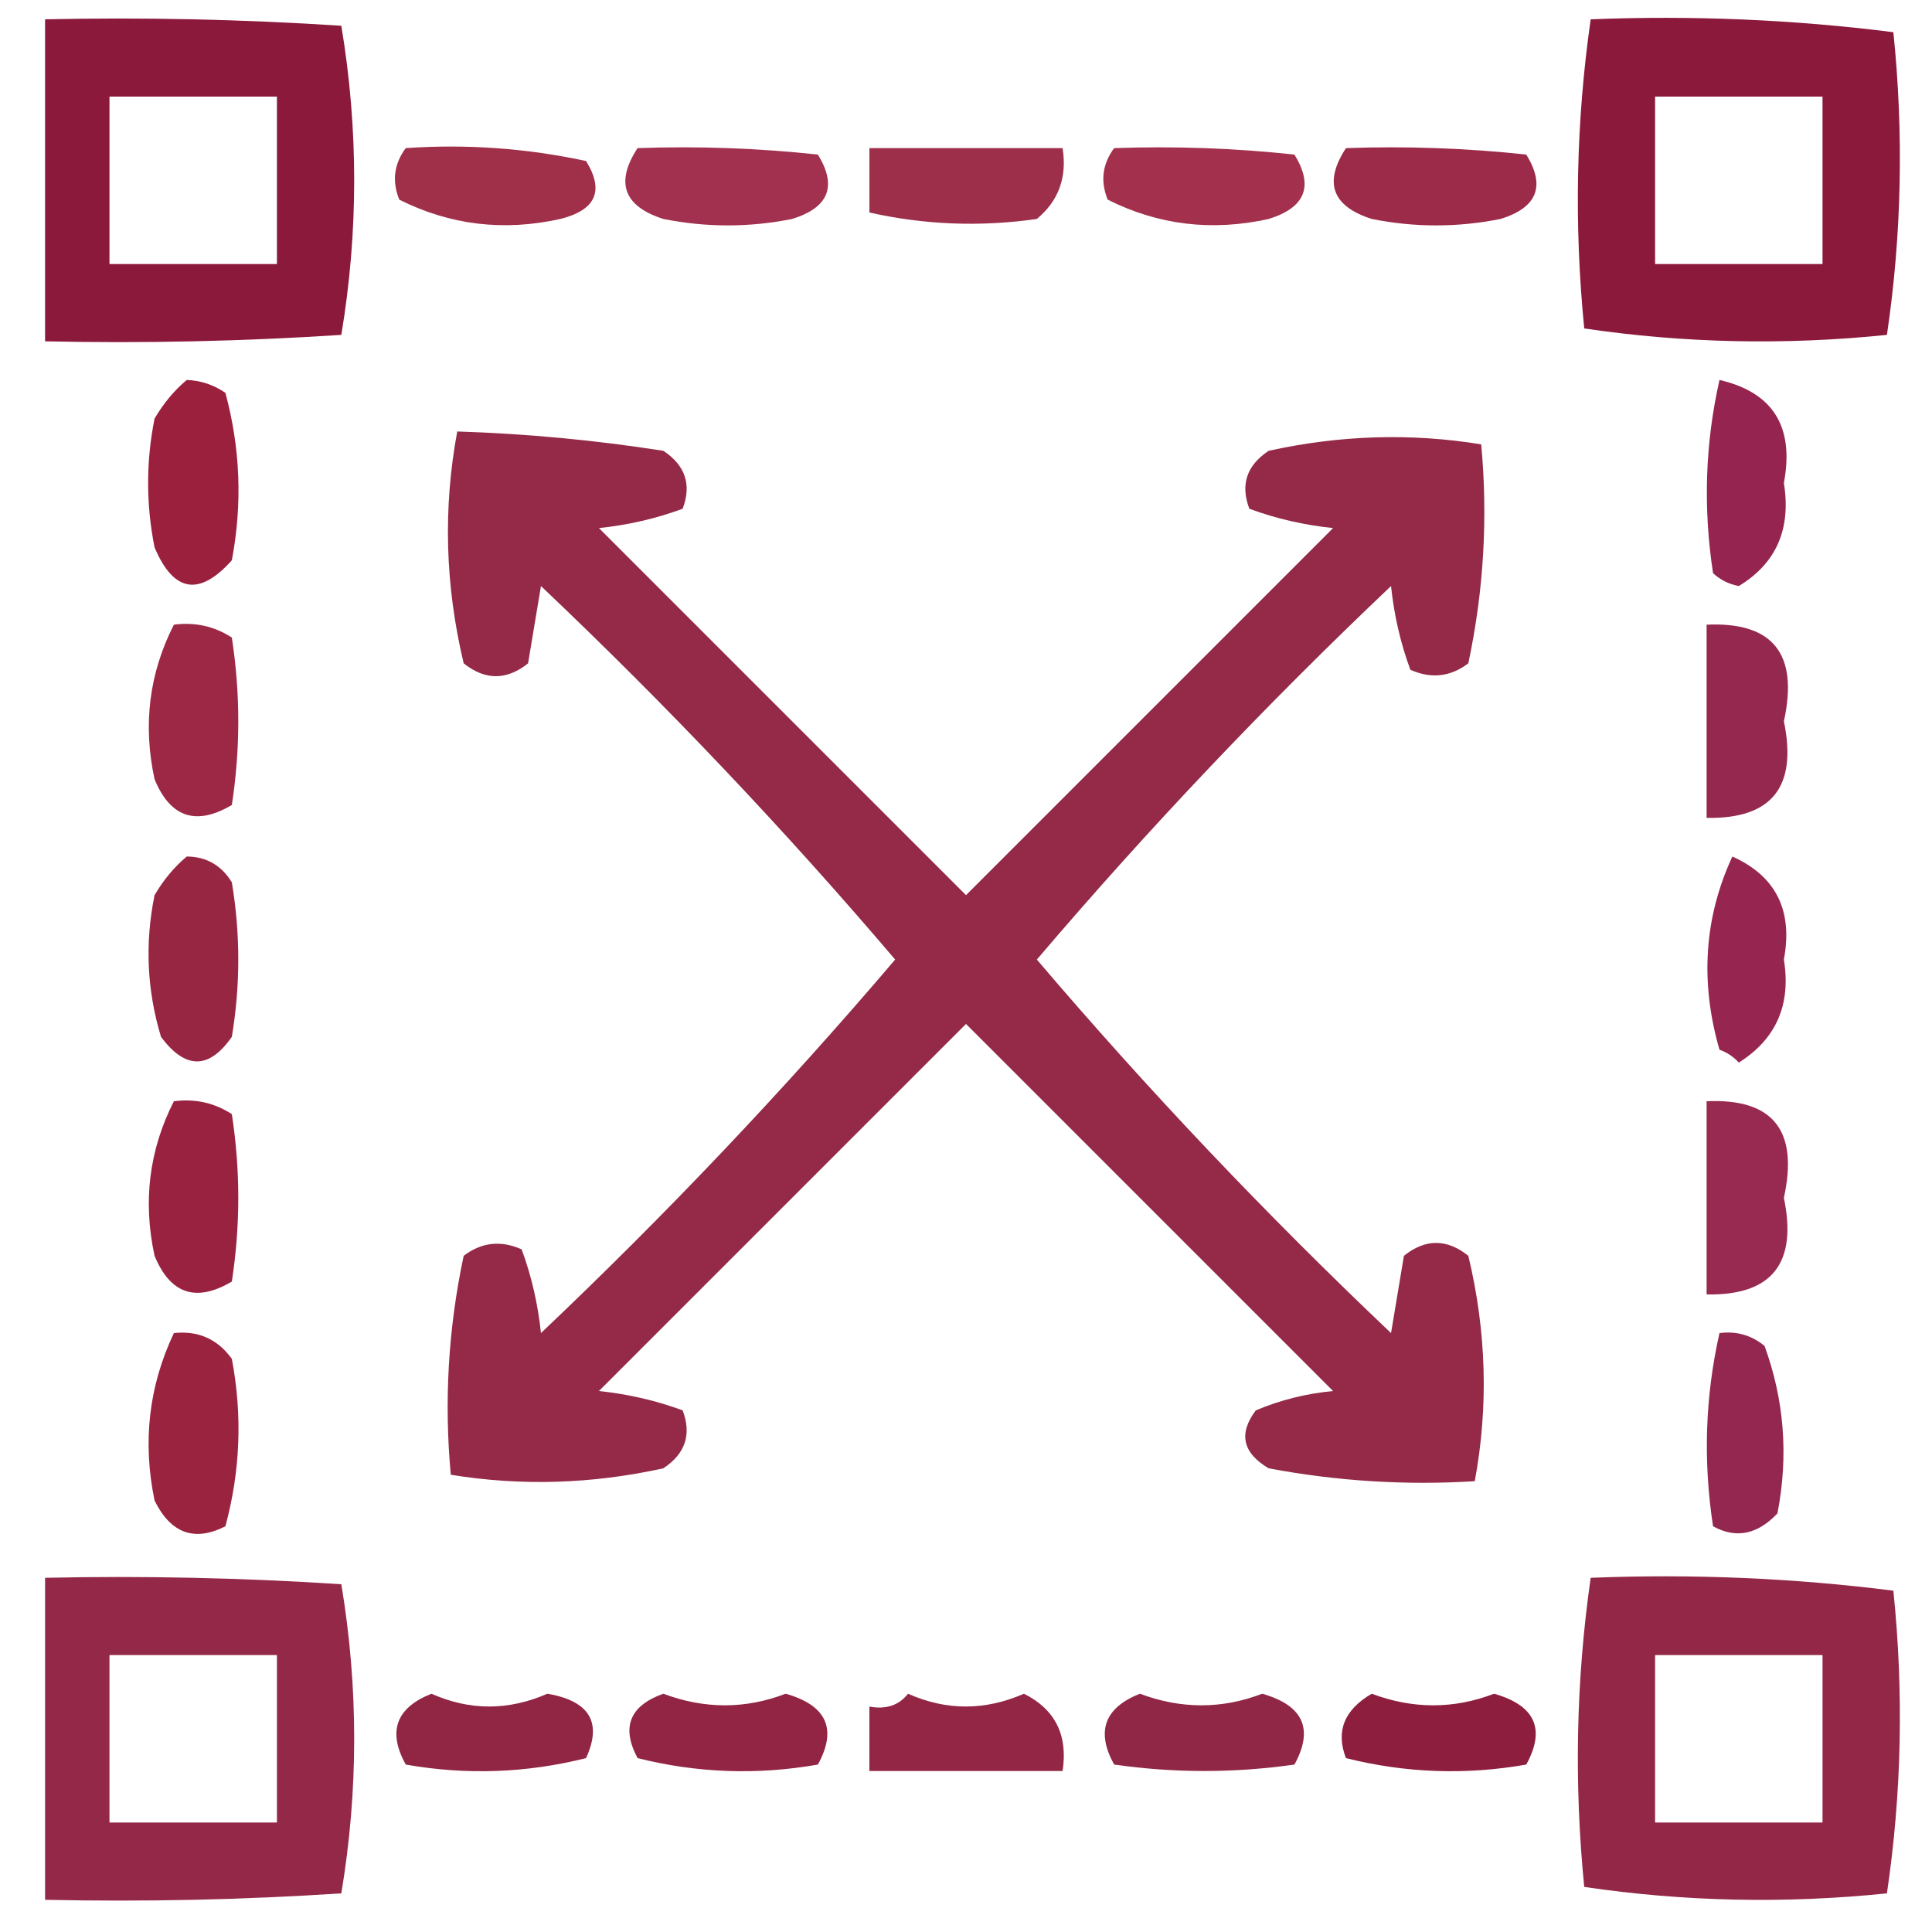
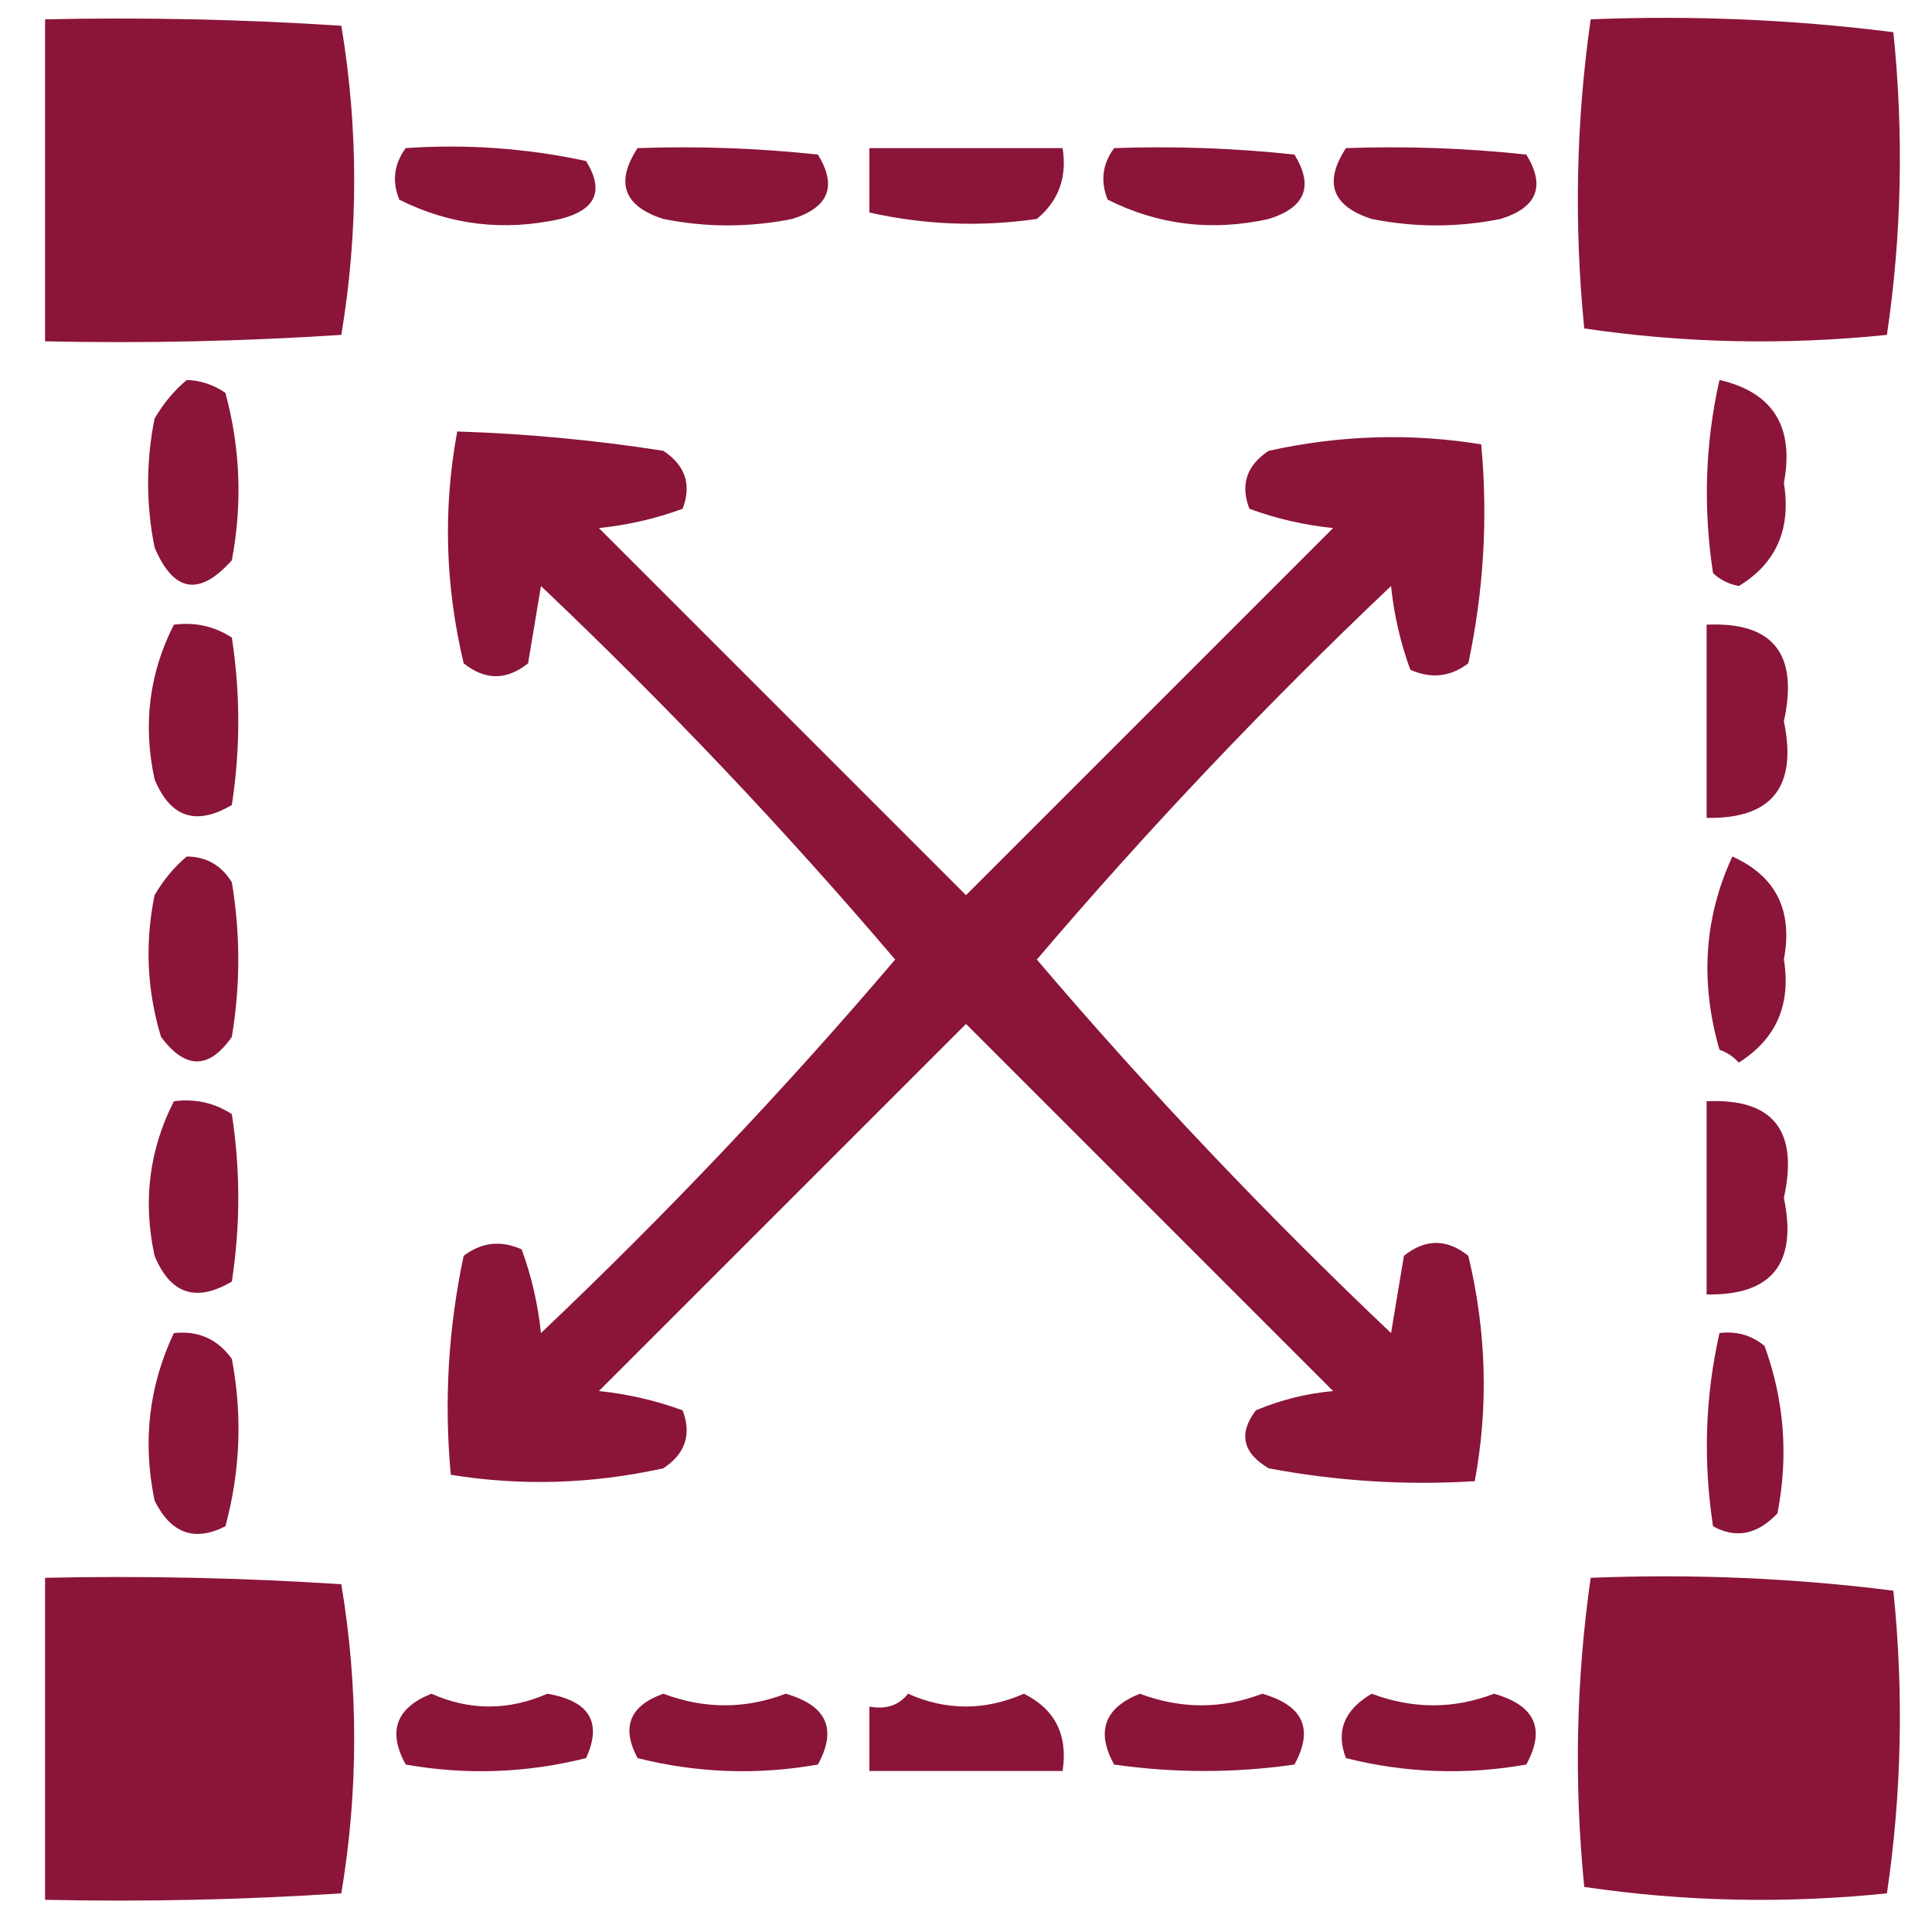
- <svg xmlns="http://www.w3.org/2000/svg" version="1.1" width="150px" height="150px" style="shape-rendering:geometricPrecision; text-rendering:geometricPrecision; image-rendering:optimizeQuality; fill-rule:evenodd; clip-rule:evenodd">
+ <svg xmlns="http://www.w3.org/2000/svg" version="1.1" width="150px" height="150px" style="shape-rendering:geometricPrecision; text-rendering:geometricPrecision; image-rendering:optimizeQuality; fill-ru8A1538:evenodd; clip-rule:evenodd">
  <g>
-     <path style="opacity:0.977" fill="#891438" d="M 3.5,1.5 C 11.174,1.334 18.841,1.5 26.5,2C 27.833,10 27.833,18 26.5,26C 18.841,26.5 11.174,26.666 3.5,26.5C 3.5,18.167 3.5,9.833 3.5,1.5 Z M 8.5,7.5 C 12.833,7.5 17.167,7.5 21.5,7.5C 21.5,11.833 21.5,16.167 21.5,20.5C 17.167,20.5 12.833,20.5 8.5,20.5C 8.5,16.167 8.5,11.833 8.5,7.5 Z" />
+     <path fill="#8A1538" d="M 3.5,1.5 C 11.174,1.334 18.841,1.5 26.5,2C 27.833,10 27.833,18 26.5,26C 18.841,26.5 11.174,26.666 3.5,26.5C 3.5,18.167 3.5,9.833 3.5,1.5 Z M 8.5,7.5 C 12.833,7.5 17.167,7.5 21.5,7.5C 21.5,11.833 21.5,16.167 21.5,20.5C 17.167,20.5 12.833,20.5 8.5,20.5C 8.5,16.167 8.5,11.833 8.5,7.5 Z" />
  </g>
  <g>
-     <path style="opacity:0.978" fill="#891438" d="M 123.5,1.5 C 131.42,1.185 139.253,1.518 147,2.5C 147.814,10.413 147.647,18.246 146.5,26C 138.587,26.814 130.754,26.647 123,25.5C 122.2,17.421 122.367,9.421 123.5,1.5 Z M 128.5,7.5 C 132.833,7.5 137.167,7.5 141.5,7.5C 141.5,11.833 141.5,16.167 141.5,20.5C 137.167,20.5 132.833,20.5 128.5,20.5C 128.5,16.167 128.5,11.833 128.5,7.5 Z" />
+     <path fill="#8A1538" d="M 123.5,1.5 C 131.42,1.185 139.253,1.518 147,2.5C 147.814,10.413 147.647,18.246 146.5,26C 138.587,26.814 130.754,26.647 123,25.5C 122.2,17.421 122.367,9.421 123.5,1.5 Z M 128.5,7.5 C 132.833,7.5 137.167,7.5 141.5,7.5C 141.5,11.833 141.5,16.167 141.5,20.5C 137.167,20.5 132.833,20.5 128.5,20.5C 128.5,16.167 128.5,11.833 128.5,7.5 Z" />
  </g>
  <g>
-     <path style="opacity:0.896" fill="#951734" d="M 31.5,11.5 C 36.214,11.173 40.88,11.507 45.5,12.5C 46.933,14.809 46.266,16.309 43.5,17C 39.1,17.978 34.933,17.478 31,15.5C 30.421,14.072 30.588,12.738 31.5,11.5 Z" />
+     <path fill="#8A1538" d="M 31.5,11.5 C 36.214,11.173 40.88,11.507 45.5,12.5C 46.933,14.809 46.266,16.309 43.5,17C 39.1,17.978 34.933,17.478 31,15.5C 30.421,14.072 30.588,12.738 31.5,11.5 Z" />
  </g>
  <g>
-     <path style="opacity:0.874" fill="#931335" d="M 49.5,11.5 C 54.178,11.334 58.845,11.501 63.5,12C 65.013,14.454 64.346,16.121 61.5,17C 58.167,17.667 54.833,17.667 51.5,17C 48.419,16.009 47.752,14.176 49.5,11.5 Z" />
+     <path fill="#8A1538" d="M 49.5,11.5 C 54.178,11.334 58.845,11.501 63.5,12C 65.013,14.454 64.346,16.121 61.5,17C 58.167,17.667 54.833,17.667 51.5,17C 48.419,16.009 47.752,14.176 49.5,11.5 Z" />
  </g>
  <g>
-     <path style="opacity:0.881" fill="#901333" d="M 67.5,11.5 C 72.5,11.5 77.5,11.5 82.5,11.5C 82.859,13.766 82.192,15.599 80.5,17C 76.129,17.629 71.796,17.462 67.5,16.5C 67.5,14.833 67.5,13.167 67.5,11.5 Z" />
+     <path fill="#8A1538" d="M 67.5,11.5 C 72.5,11.5 77.5,11.5 82.5,11.5C 82.859,13.766 82.192,15.599 80.5,17C 76.129,17.629 71.796,17.462 67.5,16.5C 67.5,14.833 67.5,13.167 67.5,11.5 Z" />
  </g>
  <g>
-     <path style="opacity:0.875" fill="#961434" d="M 86.5,11.5 C 91.178,11.334 95.845,11.501 100.5,12C 102.013,14.454 101.346,16.121 98.5,17C 94.1,17.978 89.933,17.478 86,15.5C 85.421,14.072 85.588,12.738 86.5,11.5 Z" />
+     <path fill="#8A1538" d="M 86.5,11.5 C 91.178,11.334 95.845,11.501 100.5,12C 102.013,14.454 101.346,16.121 98.5,17C 94.1,17.978 89.933,17.478 86,15.5C 85.421,14.072 85.588,12.738 86.5,11.5 Z" />
  </g>
  <g>
-     <path style="opacity:0.895" fill="#911334" d="M 104.5,11.5 C 109.179,11.334 113.845,11.501 118.5,12C 120.013,14.454 119.346,16.121 116.5,17C 113.167,17.667 109.833,17.667 106.5,17C 103.419,16.009 102.752,14.176 104.5,11.5 Z" />
+     <path fill="#8A1538" d="M 104.5,11.5 C 109.179,11.334 113.845,11.501 118.5,12C 120.013,14.454 119.346,16.121 116.5,17C 113.167,17.667 109.833,17.667 106.5,17C 103.419,16.009 102.752,14.176 104.5,11.5 Z" />
  </g>
  <g>
-     <path style="opacity:0.944" fill="#951332" d="M 14.5,29.5 C 15.583,29.539 16.583,29.873 17.5,30.5C 18.661,34.795 18.828,39.129 18,43.5C 15.478,46.326 13.478,45.993 12,42.5C 11.333,39.167 11.333,35.833 12,32.5C 12.698,31.309 13.531,30.309 14.5,29.5 Z" />
+     <path fill="#8A1538" d="M 14.5,29.5 C 15.583,29.539 16.583,29.873 17.5,30.5C 18.661,34.795 18.828,39.129 18,43.5C 15.478,46.326 13.478,45.993 12,42.5C 11.333,39.167 11.333,35.833 12,32.5C 12.698,31.309 13.531,30.309 14.5,29.5 Z" />
  </g>
  <g>
-     <path style="opacity:0.919" fill="#8c1241" d="M 133.5,29.5 C 137.658,30.462 139.324,33.129 138.5,37.5C 139.076,41.071 137.91,43.738 135,45.5C 134.228,45.355 133.561,45.022 133,44.5C 132.222,39.416 132.389,34.416 133.5,29.5 Z" />
+     <path fill="#8A1538" d="M 133.5,29.5 C 137.658,30.462 139.324,33.129 138.5,37.5C 139.076,41.071 137.91,43.738 135,45.5C 134.228,45.355 133.561,45.022 133,44.5C 132.222,39.416 132.389,34.416 133.5,29.5 Z" />
  </g>
  <g>
-     <path style="opacity:0.912" fill="#8a1537" d="M 35.5,33.5 C 40.859,33.67 46.192,34.17 51.5,35C 53.211,36.133 53.711,37.633 53,39.5C 50.931,40.264 48.764,40.764 46.5,41C 55.973,50.473 65.473,59.973 75,69.5C 84.527,59.973 94.027,50.473 103.5,41C 101.236,40.764 99.069,40.264 97,39.5C 96.289,37.633 96.789,36.133 98.5,35C 104.052,33.777 109.552,33.611 115,34.5C 115.53,40.204 115.197,45.871 114,51.5C 112.612,52.554 111.112,52.72 109.5,52C 108.736,49.931 108.236,47.764 108,45.5C 98.285,54.713 89.118,64.38 80.5,74.5C 89.118,84.62 98.285,94.287 108,103.5C 108.333,101.5 108.667,99.5 109,97.5C 110.667,96.167 112.333,96.167 114,97.5C 115.409,103.372 115.576,109.206 114.5,115C 109.146,115.332 103.813,114.999 98.5,114C 96.475,112.806 96.141,111.306 97.5,109.5C 99.423,108.692 101.423,108.192 103.5,108C 94,98.5 84.5,89 75,79.5C 65.5,89 56,98.5 46.5,108C 48.764,108.236 50.931,108.736 53,109.5C 53.711,111.367 53.211,112.867 51.5,114C 45.948,115.223 40.448,115.389 35,114.5C 34.47,108.796 34.803,103.129 36,97.5C 37.388,96.446 38.888,96.28 40.5,97C 41.264,99.069 41.764,101.236 42,103.5C 51.715,94.287 60.882,84.62 69.5,74.5C 60.909,64.406 51.743,54.739 42,45.5C 41.667,47.5 41.333,49.5 41,51.5C 39.333,52.833 37.667,52.833 36,51.5C 34.558,45.462 34.391,39.462 35.5,33.5 Z" />
+     <path fill="#8A1538" d="M 35.5,33.5 C 40.859,33.67 46.192,34.17 51.5,35C 53.211,36.133 53.711,37.633 53,39.5C 50.931,40.264 48.764,40.764 46.5,41C 55.973,50.473 65.473,59.973 75,69.5C 84.527,59.973 94.027,50.473 103.5,41C 101.236,40.764 99.069,40.264 97,39.5C 96.289,37.633 96.789,36.133 98.5,35C 104.052,33.777 109.552,33.611 115,34.5C 115.53,40.204 115.197,45.871 114,51.5C 112.612,52.554 111.112,52.72 109.5,52C 108.736,49.931 108.236,47.764 108,45.5C 98.285,54.713 89.118,64.38 80.5,74.5C 89.118,84.62 98.285,94.287 108,103.5C 108.333,101.5 108.667,99.5 109,97.5C 110.667,96.167 112.333,96.167 114,97.5C 115.409,103.372 115.576,109.206 114.5,115C 109.146,115.332 103.813,114.999 98.5,114C 96.475,112.806 96.141,111.306 97.5,109.5C 99.423,108.692 101.423,108.192 103.5,108C 94,98.5 84.5,89 75,79.5C 65.5,89 56,98.5 46.5,108C 48.764,108.236 50.931,108.736 53,109.5C 53.711,111.367 53.211,112.867 51.5,114C 45.948,115.223 40.448,115.389 35,114.5C 34.47,108.796 34.803,103.129 36,97.5C 37.388,96.446 38.888,96.28 40.5,97C 41.264,99.069 41.764,101.236 42,103.5C 51.715,94.287 60.882,84.62 69.5,74.5C 60.909,64.406 51.743,54.739 42,45.5C 41.667,47.5 41.333,49.5 41,51.5C 39.333,52.833 37.667,52.833 36,51.5C 34.558,45.462 34.391,39.462 35.5,33.5 Z" />
  </g>
  <g>
-     <path style="opacity:0.91" fill="#931334" d="M 13.5,48.5 C 15.144,48.286 16.644,48.62 18,49.5C 18.667,53.833 18.667,58.167 18,62.5C 15.224,64.14 13.224,63.473 12,60.5C 11.081,56.269 11.581,52.269 13.5,48.5 Z" />
+     <path fill="#8A1538" d="M 13.5,48.5 C 15.144,48.286 16.644,48.62 18,49.5C 18.667,53.833 18.667,58.167 18,62.5C 15.224,64.14 13.224,63.473 12,60.5C 11.081,56.269 11.581,52.269 13.5,48.5 Z" />
  </g>
  <g>
-     <path style="opacity:0.908" fill="#8b133d" d="M 132.5,48.5 C 137.655,48.266 139.655,50.766 138.5,56C 139.562,61.095 137.562,63.595 132.5,63.5C 132.5,58.5 132.5,53.5 132.5,48.5 Z" />
+     <path fill="#8A1538" d="M 132.5,48.5 C 137.655,48.266 139.655,50.766 138.5,56C 139.562,61.095 137.562,63.595 132.5,63.5C 132.5,58.5 132.5,53.5 132.5,48.5 Z" />
  </g>
  <g>
-     <path style="opacity:0.922" fill="#8f1433" d="M 14.5,66.5 C 16.017,66.511 17.184,67.177 18,68.5C 18.667,72.5 18.667,76.5 18,80.5C 16.225,83.044 14.392,83.044 12.5,80.5C 11.407,76.892 11.24,73.225 12,69.5C 12.698,68.309 13.531,67.309 14.5,66.5 Z" />
+     <path fill="#8A1538" d="M 14.5,66.5 C 16.017,66.511 17.184,67.177 18,68.5C 18.667,72.5 18.667,76.5 18,80.5C 16.225,83.044 14.392,83.044 12.5,80.5C 11.407,76.892 11.24,73.225 12,69.5C 12.698,68.309 13.531,67.309 14.5,66.5 Z" />
  </g>
  <g>
-     <path style="opacity:0.917" fill="#8d1240" d="M 134.5,66.5 C 137.882,68.019 139.216,70.686 138.5,74.5C 139.068,78.004 137.901,80.67 135,82.5C 134.586,82.043 134.086,81.709 133.5,81.5C 131.977,76.233 132.31,71.233 134.5,66.5 Z" />
+     <path fill="#8A1538" d="M 134.5,66.5 C 137.882,68.019 139.216,70.686 138.5,74.5C 139.068,78.004 137.901,80.67 135,82.5C 134.586,82.043 134.086,81.709 133.5,81.5C 131.977,76.233 132.31,71.233 134.5,66.5 Z" />
  </g>
  <g>
-     <path style="opacity:0.936" fill="#931334" d="M 13.5,85.5 C 15.144,85.287 16.644,85.62 18,86.5C 18.667,90.833 18.667,95.167 18,99.5C 15.224,101.14 13.224,100.473 12,97.5C 11.081,93.269 11.581,89.269 13.5,85.5 Z" />
+     <path fill="#8A1538" d="M 13.5,85.5 C 15.144,85.287 16.644,85.62 18,86.5C 18.667,90.833 18.667,95.167 18,99.5C 15.224,101.14 13.224,100.473 12,97.5C 11.081,93.269 11.581,89.269 13.5,85.5 Z" />
  </g>
  <g>
-     <path style="opacity:0.896" fill="#8c123d" d="M 132.5,85.5 C 137.655,85.266 139.655,87.766 138.5,93C 139.562,98.095 137.562,100.595 132.5,100.5C 132.5,95.5 132.5,90.5 132.5,85.5 Z" />
+     <path fill="#8A1538" d="M 132.5,85.5 C 137.655,85.266 139.655,87.766 138.5,93C 139.562,98.095 137.562,100.595 132.5,100.5C 132.5,95.5 132.5,90.5 132.5,85.5 Z" />
  </g>
  <g>
-     <path style="opacity:0.932" fill="#931332" d="M 13.5,103.5 C 15.39,103.297 16.89,103.963 18,105.5C 18.828,109.871 18.661,114.205 17.5,118.5C 15.091,119.722 13.258,119.055 12,116.5C 11.055,111.939 11.555,107.606 13.5,103.5 Z" />
+     <path fill="#8A1538" d="M 13.5,103.5 C 15.39,103.297 16.89,103.963 18,105.5C 18.828,109.871 18.661,114.205 17.5,118.5C 15.091,119.722 13.258,119.055 12,116.5C 11.055,111.939 11.555,107.606 13.5,103.5 Z" />
  </g>
  <g>
-     <path style="opacity:0.914" fill="#8a133e" d="M 133.5,103.5 C 134.822,103.33 135.989,103.663 137,104.5C 138.534,108.711 138.867,113.044 138,117.5C 136.445,119.146 134.779,119.479 133,118.5C 132.222,113.416 132.389,108.416 133.5,103.5 Z" />
+     <path fill="#8A1538" d="M 133.5,103.5 C 134.822,103.33 135.989,103.663 137,104.5C 138.534,108.711 138.867,113.044 138,117.5C 136.445,119.146 134.779,119.479 133,118.5C 132.222,113.416 132.389,108.416 133.5,103.5 Z" />
  </g>
  <g>
-     <path style="opacity:0.912" fill="#891438" d="M 3.5,122.5 C 11.174,122.334 18.841,122.5 26.5,123C 27.833,131 27.833,139 26.5,147C 18.841,147.5 11.174,147.666 3.5,147.5C 3.5,139.167 3.5,130.833 3.5,122.5 Z M 8.5,128.5 C 12.833,128.5 17.167,128.5 21.5,128.5C 21.5,132.833 21.5,137.167 21.5,141.5C 17.167,141.5 12.833,141.5 8.5,141.5C 8.5,137.167 8.5,132.833 8.5,128.5 Z" />
+     <path fill="#8A1538" d="M 3.5,122.5 C 11.174,122.334 18.841,122.5 26.5,123C 27.833,131 27.833,139 26.5,147C 18.841,147.5 11.174,147.666 3.5,147.5C 3.5,139.167 3.5,130.833 3.5,122.5 Z M 8.5,128.5 C 12.833,128.5 17.167,128.5 21.5,128.5C 21.5,132.833 21.5,137.167 21.5,141.5C 17.167,141.5 12.833,141.5 8.5,141.5C 8.5,137.167 8.5,132.833 8.5,128.5 Z" />
  </g>
  <g>
-     <path style="opacity:0.917" fill="#891438" d="M 123.5,122.5 C 131.42,122.185 139.253,122.518 147,123.5C 147.814,131.413 147.647,139.246 146.5,147C 138.587,147.814 130.754,147.647 123,146.5C 122.2,138.421 122.367,130.421 123.5,122.5 Z M 128.5,128.5 C 132.833,128.5 137.167,128.5 141.5,128.5C 141.5,132.833 141.5,137.167 141.5,141.5C 137.167,141.5 132.833,141.5 128.5,141.5C 128.5,137.167 128.5,132.833 128.5,128.5 Z" />
+     <path fill="#8A1538" d="M 123.5,122.5 C 131.42,122.185 139.253,122.518 147,123.5C 147.814,131.413 147.647,139.246 146.5,147C 138.587,147.814 130.754,147.647 123,146.5C 122.2,138.421 122.367,130.421 123.5,122.5 Z M 128.5,128.5 C 132.833,128.5 137.167,128.5 141.5,128.5C 141.5,132.833 141.5,137.167 141.5,141.5C 137.167,141.5 132.833,141.5 128.5,141.5C 128.5,137.167 128.5,132.833 128.5,128.5 Z" />
  </g>
  <g>
-     <path style="opacity:0.929" fill="#891436" d="M 33.5,131.5 C 36.469,132.825 39.469,132.825 42.5,131.5C 45.773,132.062 46.773,133.729 45.5,136.5C 40.869,137.662 36.202,137.828 31.5,137C 30.08,134.426 30.747,132.593 33.5,131.5 Z" />
+     <path fill="#8A1538" d="M 33.5,131.5 C 36.469,132.825 39.469,132.825 42.5,131.5C 45.773,132.062 46.773,133.729 45.5,136.5C 40.869,137.662 36.202,137.828 31.5,137C 30.08,134.426 30.747,132.593 33.5,131.5 Z" />
  </g>
  <g>
-     <path style="opacity:0.928" fill="#8a1436" d="M 51.5,131.5 C 54.702,132.7 57.869,132.7 61,131.5C 64.184,132.406 65.017,134.239 63.5,137C 58.798,137.828 54.131,137.662 49.5,136.5C 48.218,134.101 48.885,132.434 51.5,131.5 Z" />
+     <path fill="#8A1538" d="M 51.5,131.5 C 54.702,132.7 57.869,132.7 61,131.5C 64.184,132.406 65.017,134.239 63.5,137C 58.798,137.828 54.131,137.662 49.5,136.5C 48.218,134.101 48.885,132.434 51.5,131.5 Z" />
  </g>
  <g>
-     <path style="opacity:0.919" fill="#891434" d="M 70.5,131.5 C 73.469,132.825 76.469,132.825 79.5,131.5C 81.923,132.712 82.923,134.712 82.5,137.5C 77.5,137.5 72.5,137.5 67.5,137.5C 67.5,135.833 67.5,134.167 67.5,132.5C 68.791,132.737 69.791,132.404 70.5,131.5 Z" />
+     <path fill="#8A1538" d="M 70.5,131.5 C 73.469,132.825 76.469,132.825 79.5,131.5C 81.923,132.712 82.923,134.712 82.5,137.5C 77.5,137.5 72.5,137.5 67.5,137.5C 67.5,135.833 67.5,134.167 67.5,132.5C 68.791,132.737 69.791,132.404 70.5,131.5 Z" />
  </g>
  <g>
-     <path style="opacity:0.915" fill="#861435" d="M 88.5,131.5 C 91.702,132.7 94.869,132.7 98,131.5C 101.184,132.406 102.017,134.239 100.5,137C 95.833,137.667 91.167,137.667 86.5,137C 85.08,134.426 85.747,132.593 88.5,131.5 Z" />
+     <path fill="#8A1538" d="M 88.5,131.5 C 91.702,132.7 94.869,132.7 98,131.5C 101.184,132.406 102.017,134.239 100.5,137C 95.833,137.667 91.167,137.667 86.5,137C 85.08,134.426 85.747,132.593 88.5,131.5 Z" />
  </g>
  <g>
-     <path style="opacity:0.959" fill="#891536" d="M 106.5,131.5 C 109.702,132.7 112.869,132.7 116,131.5C 119.184,132.406 120.017,134.239 118.5,137C 113.798,137.828 109.131,137.662 104.5,136.5C 103.693,134.422 104.359,132.755 106.5,131.5 Z" />
+     <path fill="#8A1538" d="M 106.5,131.5 C 109.702,132.7 112.869,132.7 116,131.5C 119.184,132.406 120.017,134.239 118.5,137C 113.798,137.828 109.131,137.662 104.5,136.5C 103.693,134.422 104.359,132.755 106.5,131.5 Z" />
  </g>
</svg>
